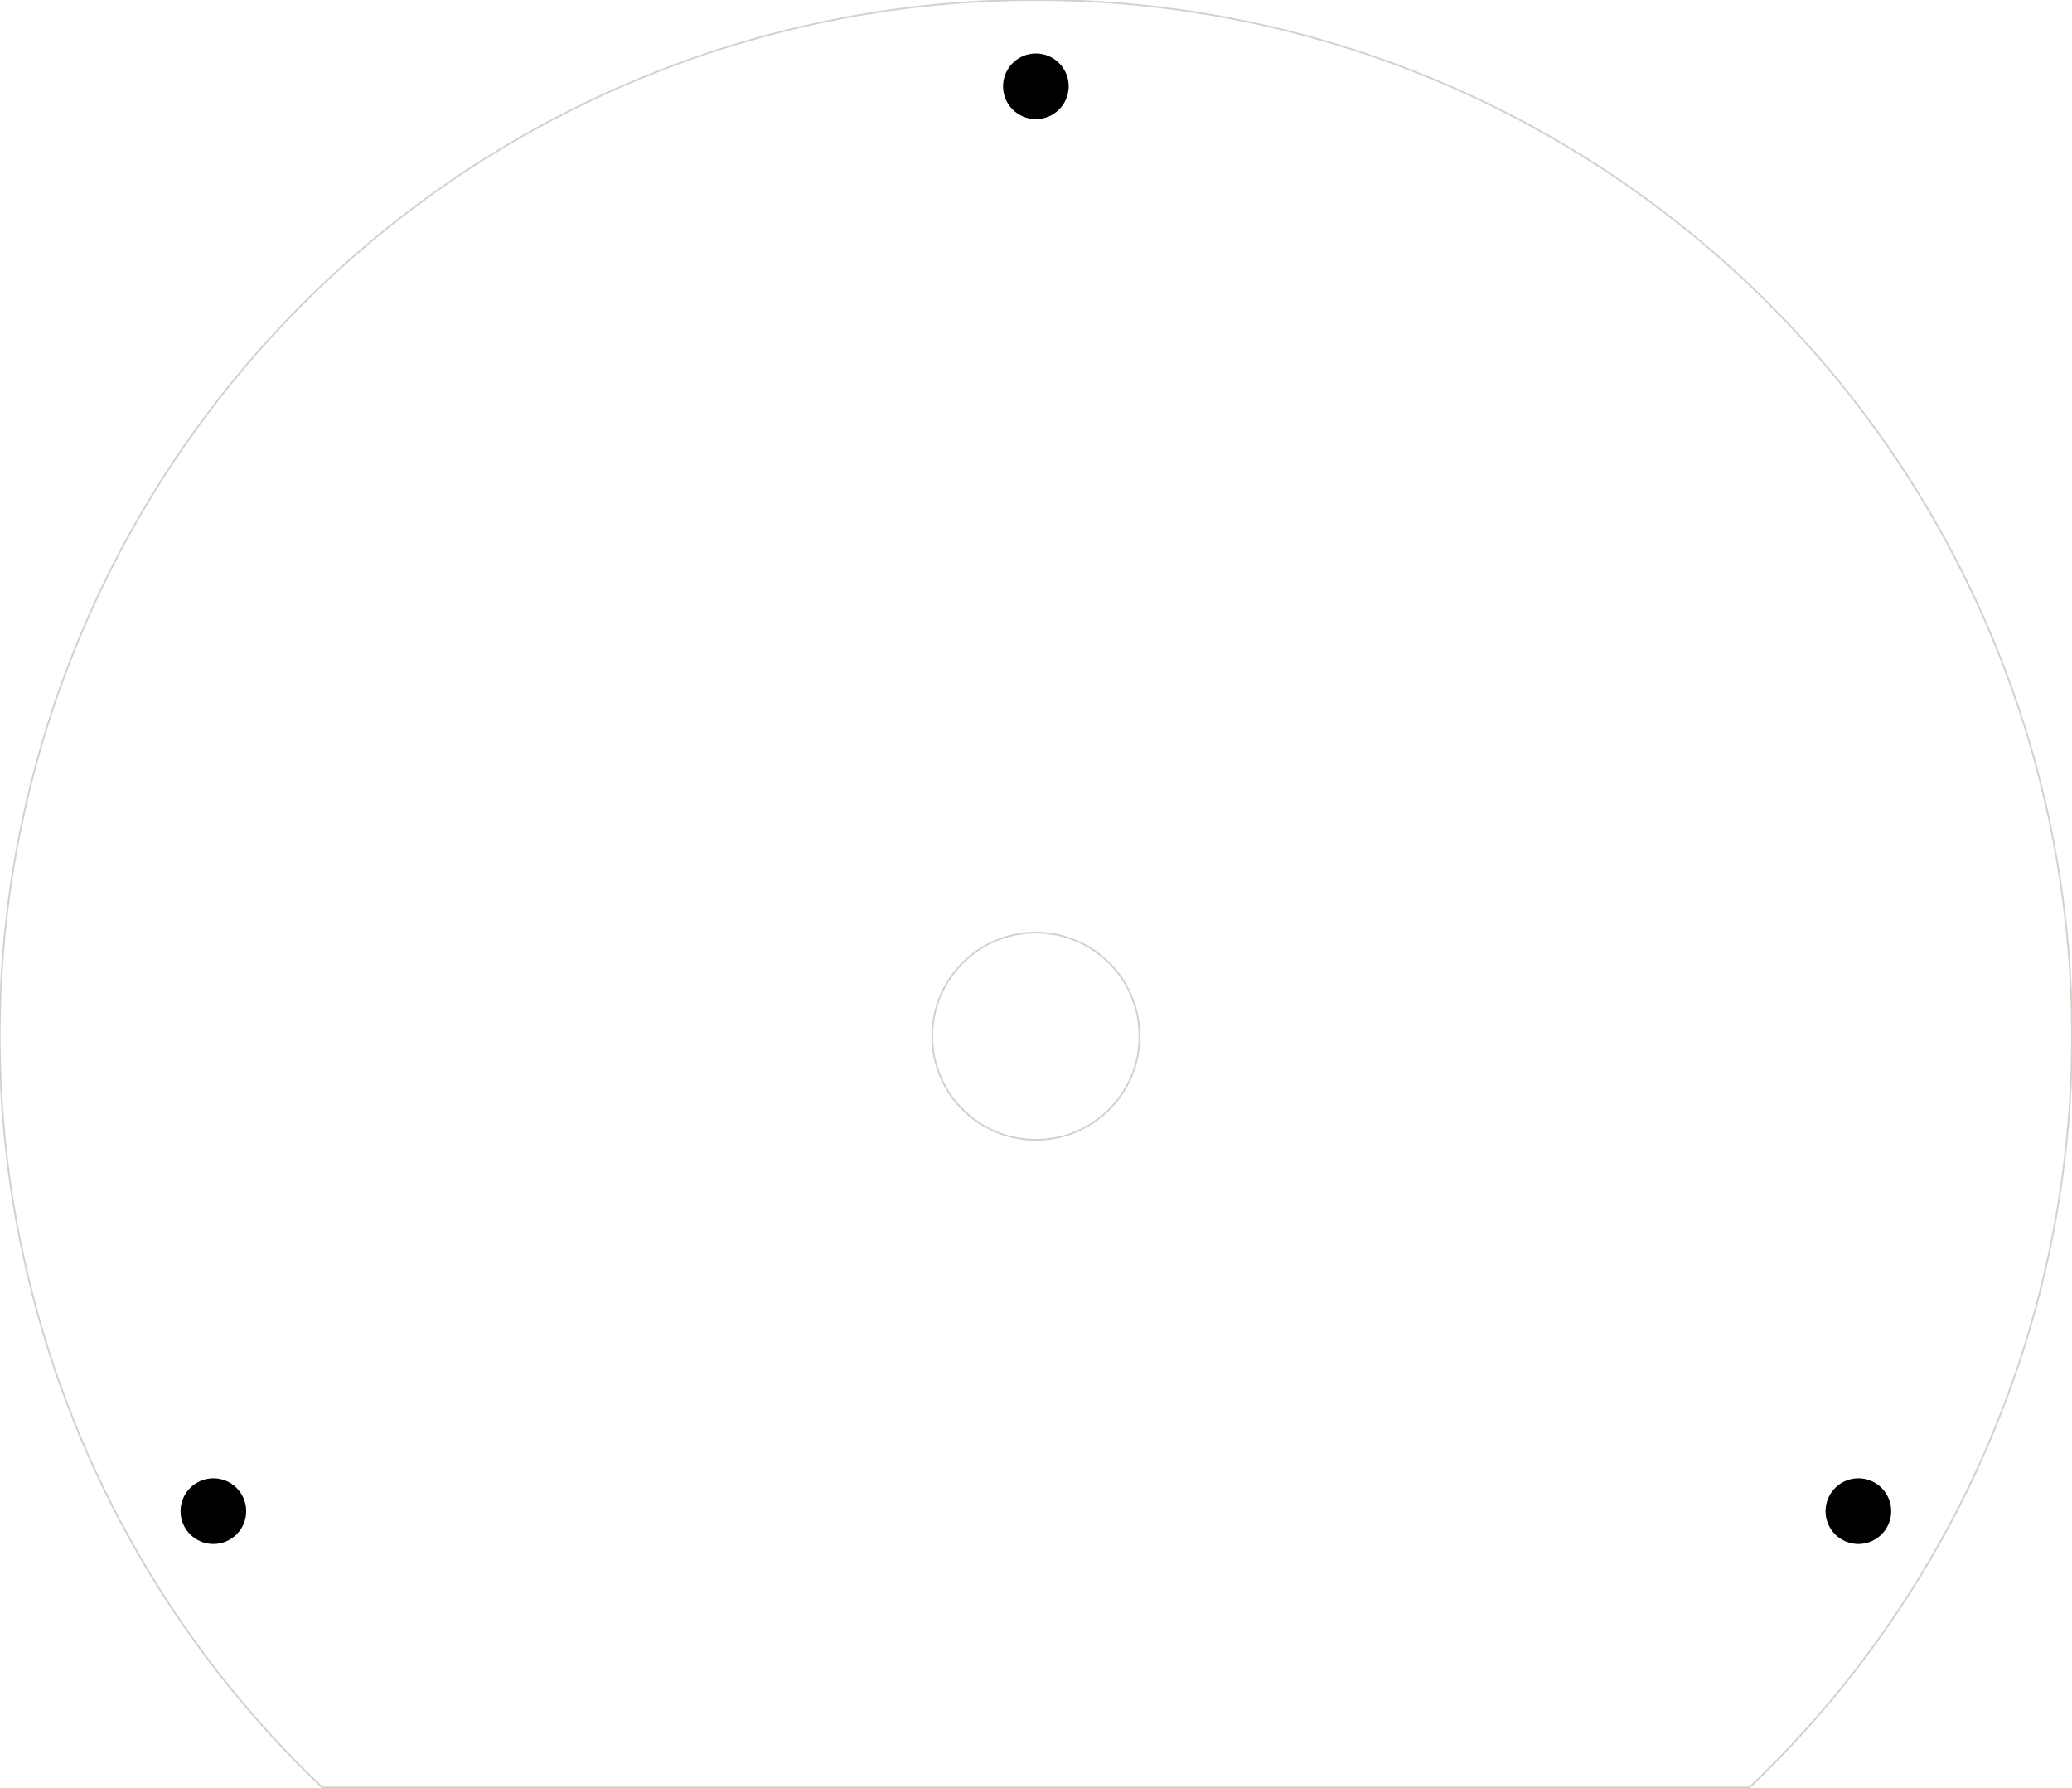
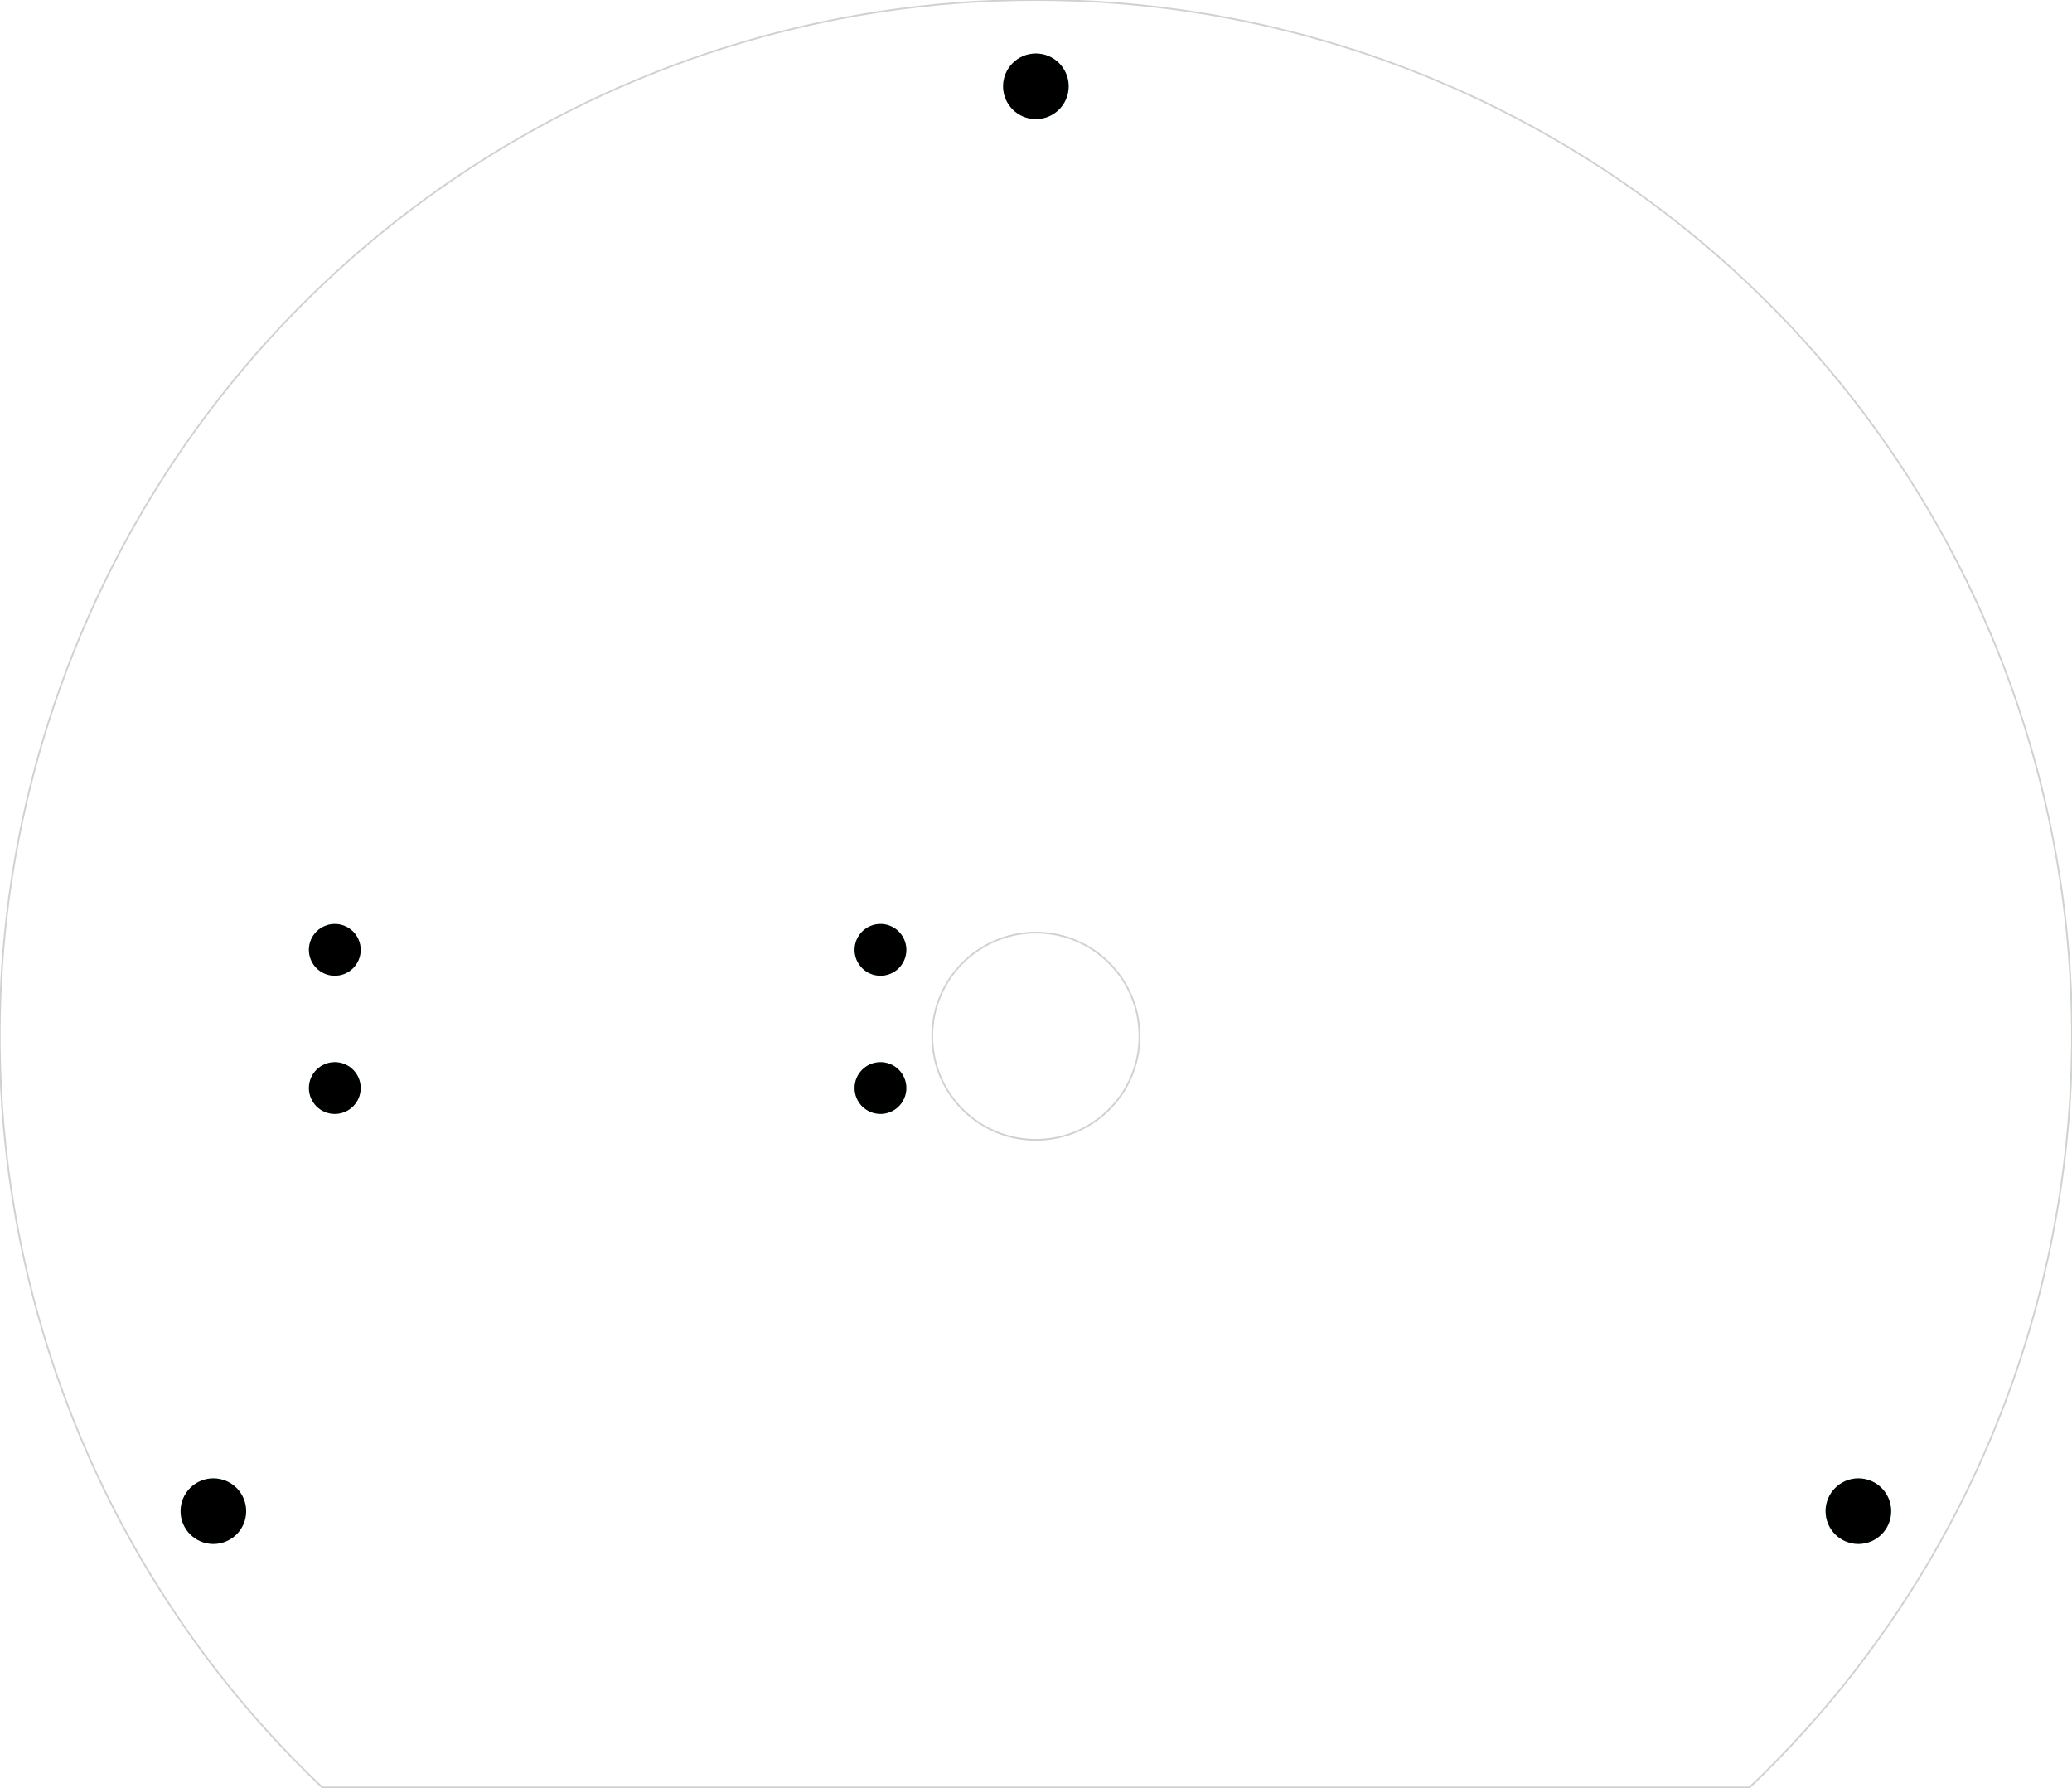
<svg xmlns="http://www.w3.org/2000/svg" version="1.1" width="119.99mm" height="103.48mm" viewBox="0 0 119.99 103.48">
  <g style="fill:#000000; fill-opacity:1;stroke:#000000; stroke-opacity:1; stroke-linecap:round; stroke-linejoin:round;" transform="translate(0 0) scale(1 1)">
</g>
  <g style="fill:none;  stroke:#D0D2CD; stroke-width:0.1; stroke-opacity:1;  stroke-linecap:round; stroke-linejoin:round;">
    <path d="M101.315 103.495 A60 60 0.0 1 0 18.66 103.495" />
    <path d="M101.315 103.495 L18.66 103.495 " />
    <circle cx="59.988" cy="59.998" r="6" />
  </g>
  <g style="fill:#02FFEE; fill-opacity:0.4; stroke:none;">
    <circle cx="12.356" cy="87.498" r="1.9" />
    <circle cx="107.619" cy="87.498" r="1.9" />
    <circle cx="59.988" cy="4.997" r="1.9" />
+     <circle cx="50.988" cy="62.998" r="1.5" />
+     <circle cx="19.388" cy="62.998" r="1.5" />
+     <circle cx="50.988" cy="54.998" r="1.5" />
+     <circle cx="19.388" cy="54.998" r="1.5" />
  </g>
  <g style="fill:#000000; fill-opacity:1; stroke:none;">
    <circle cx="12.356" cy="87.498" r="1.9" />
    <circle cx="107.619" cy="87.498" r="1.9" />
    <circle cx="59.988" cy="4.997" r="1.9" />
+     <circle cx="50.988" cy="62.998" r="1.5" />
+     <circle cx="19.388" cy="62.998" r="1.5" />
+     <circle cx="50.988" cy="54.998" r="1.5" />
+     <circle cx="19.388" cy="54.998" r="1.5" />
  </g>
</svg>
